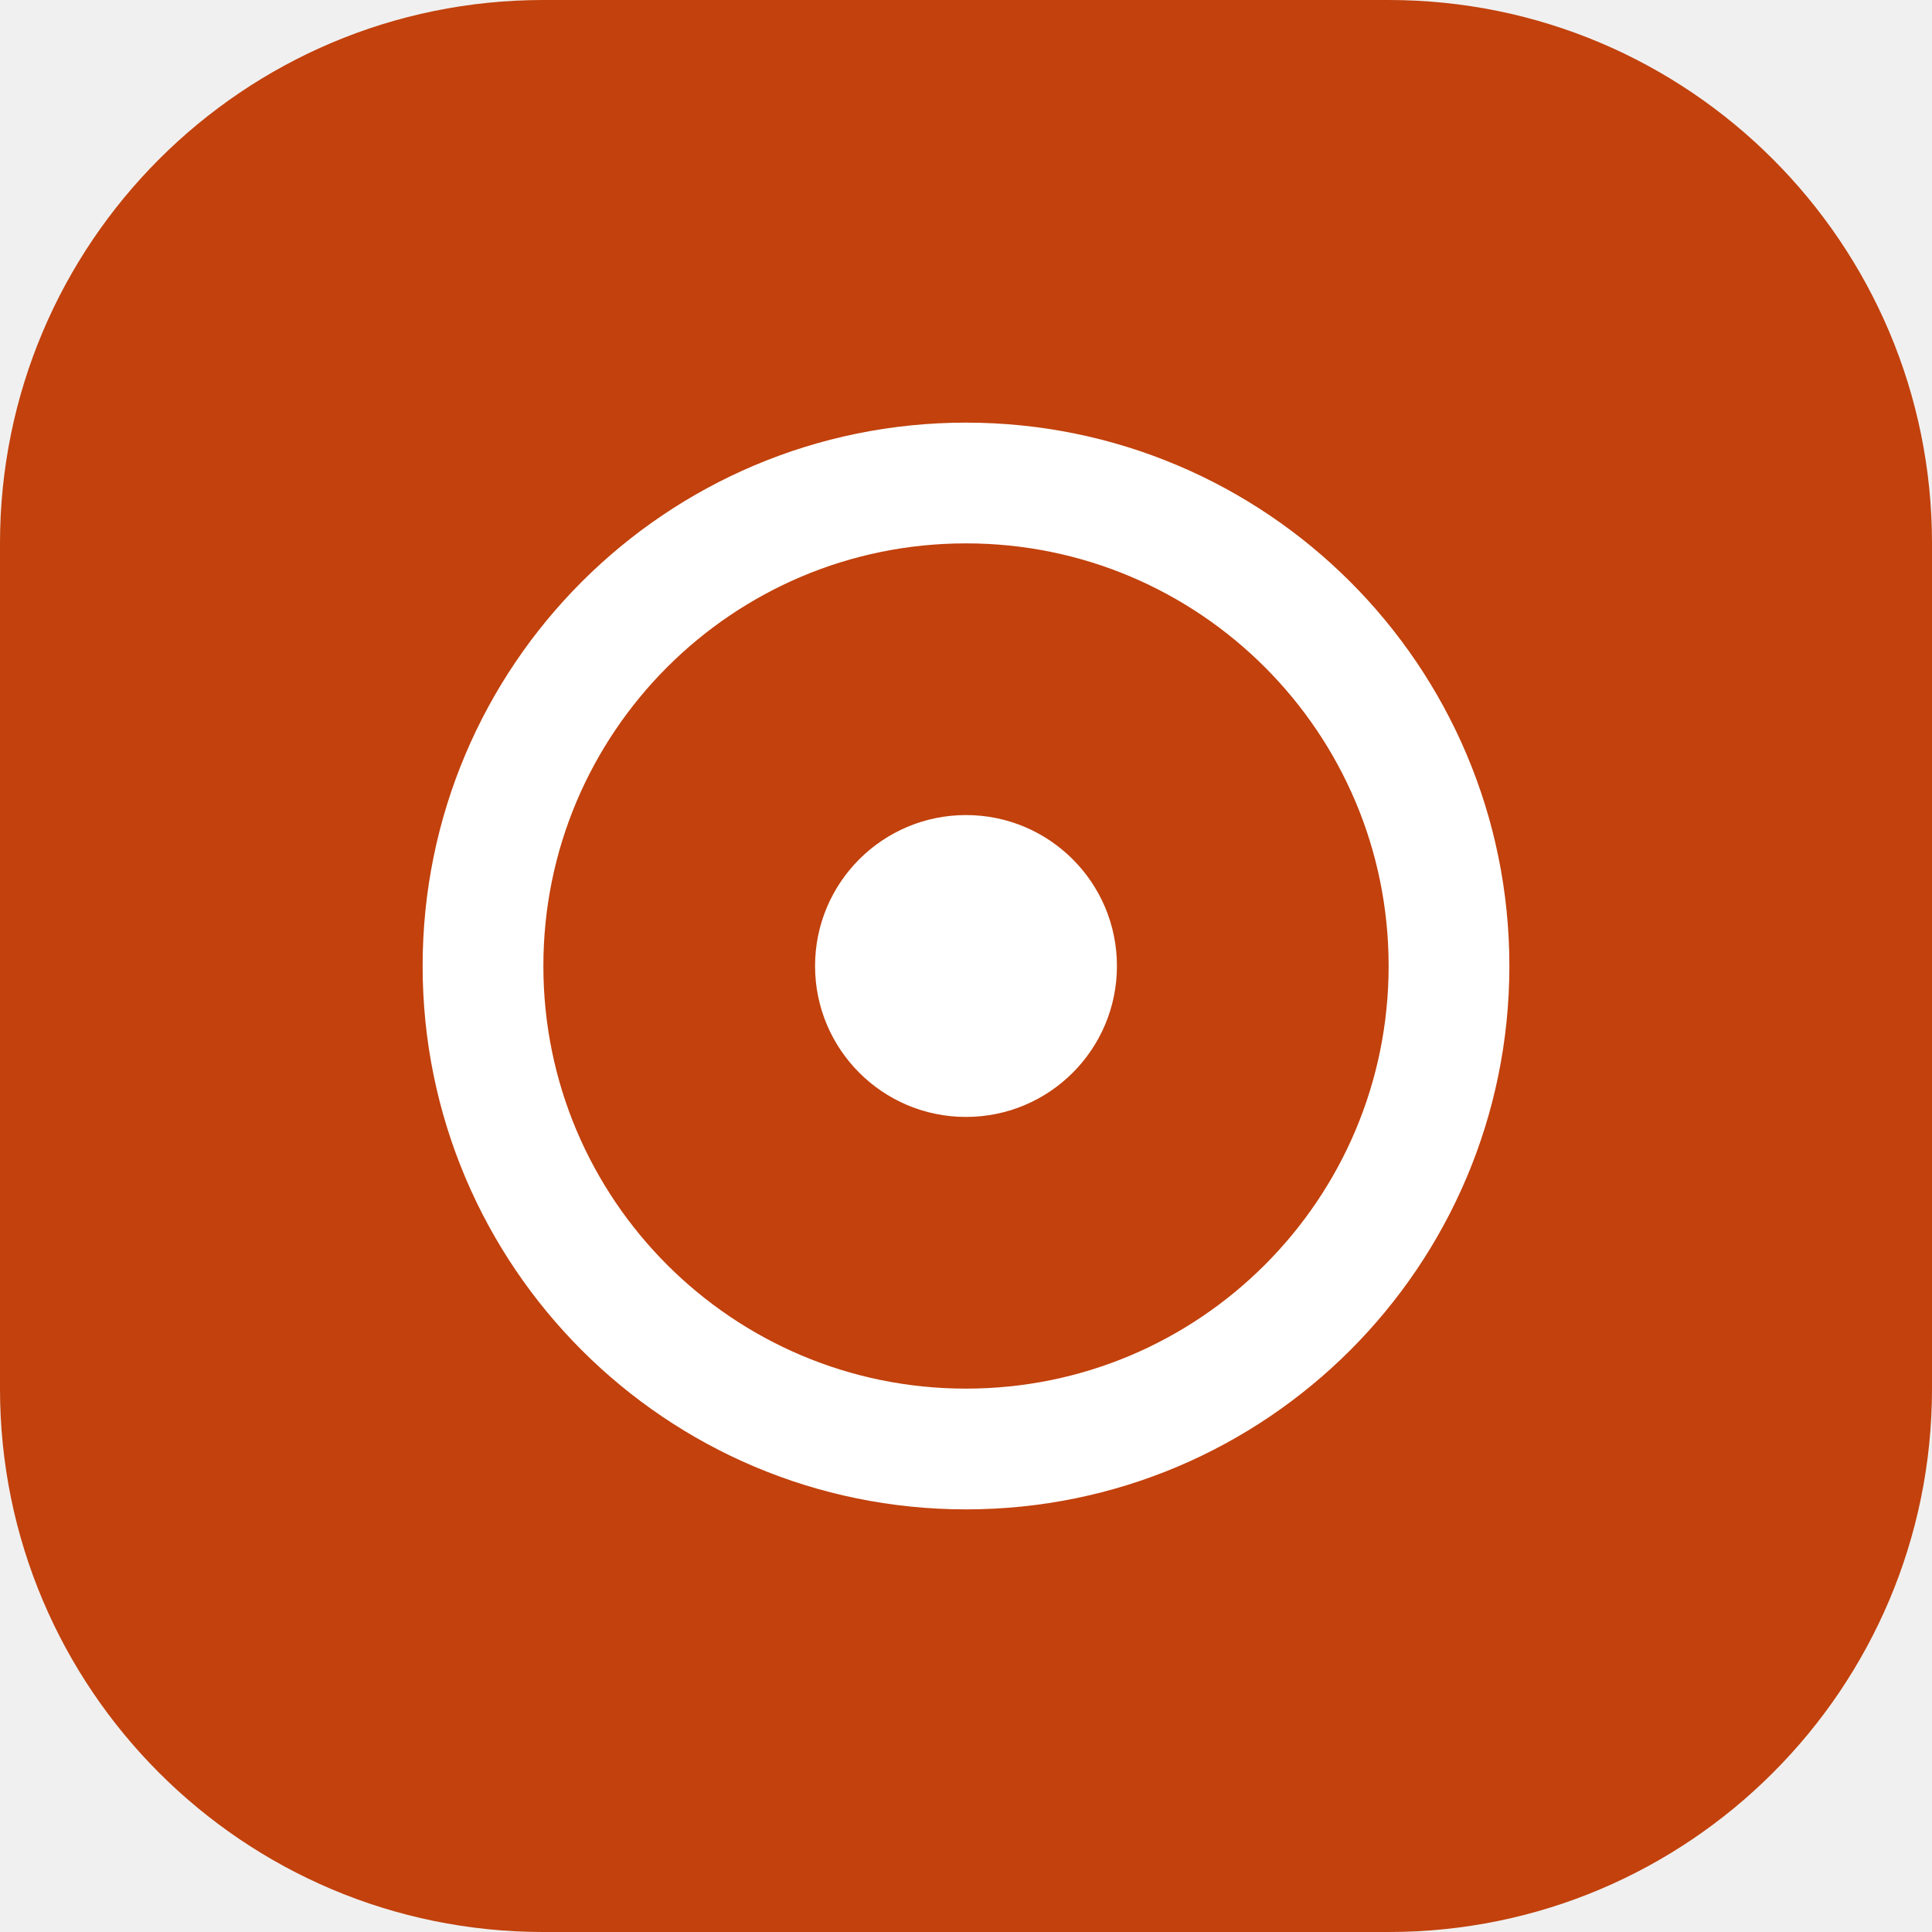
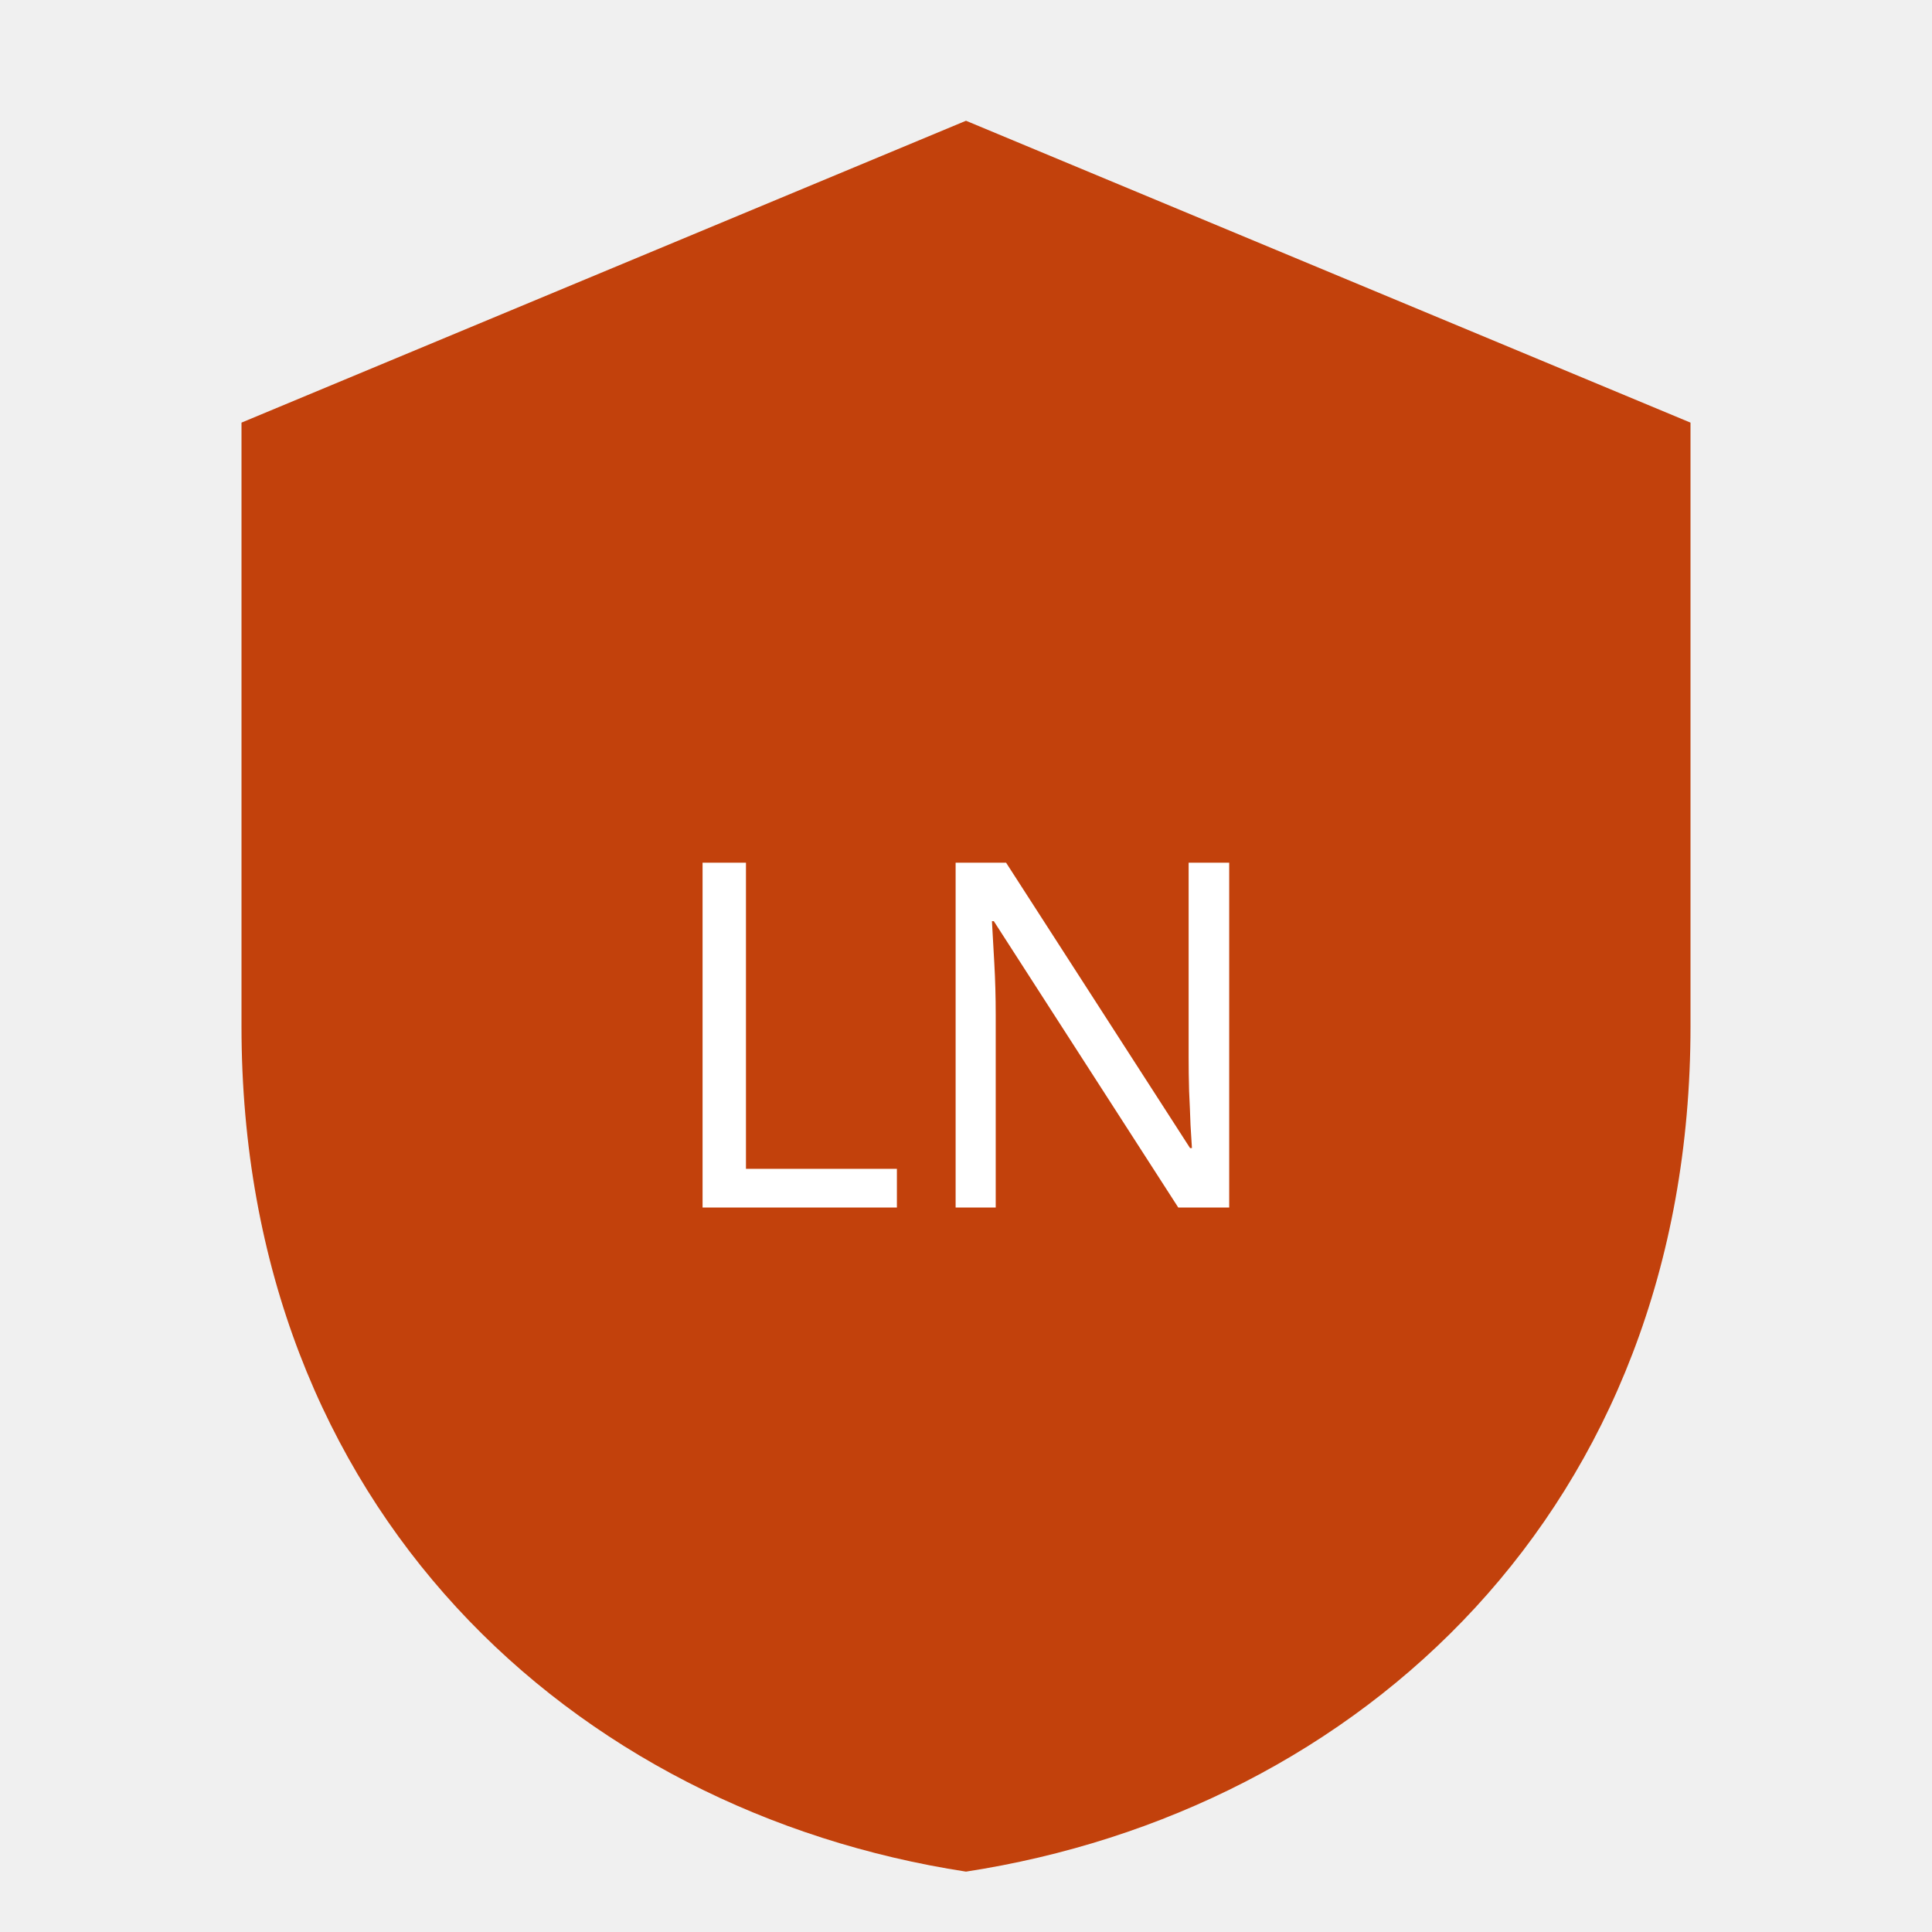
<svg xmlns="http://www.w3.org/2000/svg" viewBox="0 0 64 64">
-   <rect width="64" height="64" rx="18" fill="#c2410c" />
-   <circle cx="32" cy="32" r="16" stroke="#fff" stroke-width="4" fill="none" />
-   <circle cx="32" cy="32" r="5" fill="#fff" />
+   <path d="M32 4L56 14v20c0 16-11 26-24 28C19 60 8 50 8 34V14L32 4z" fill="#c2410c" />
+   <text x="32" y="40" text-anchor="middle" font-family="Arial Black,sans-serif" font-size="16" fill="#fff">LN</text>
</svg>
